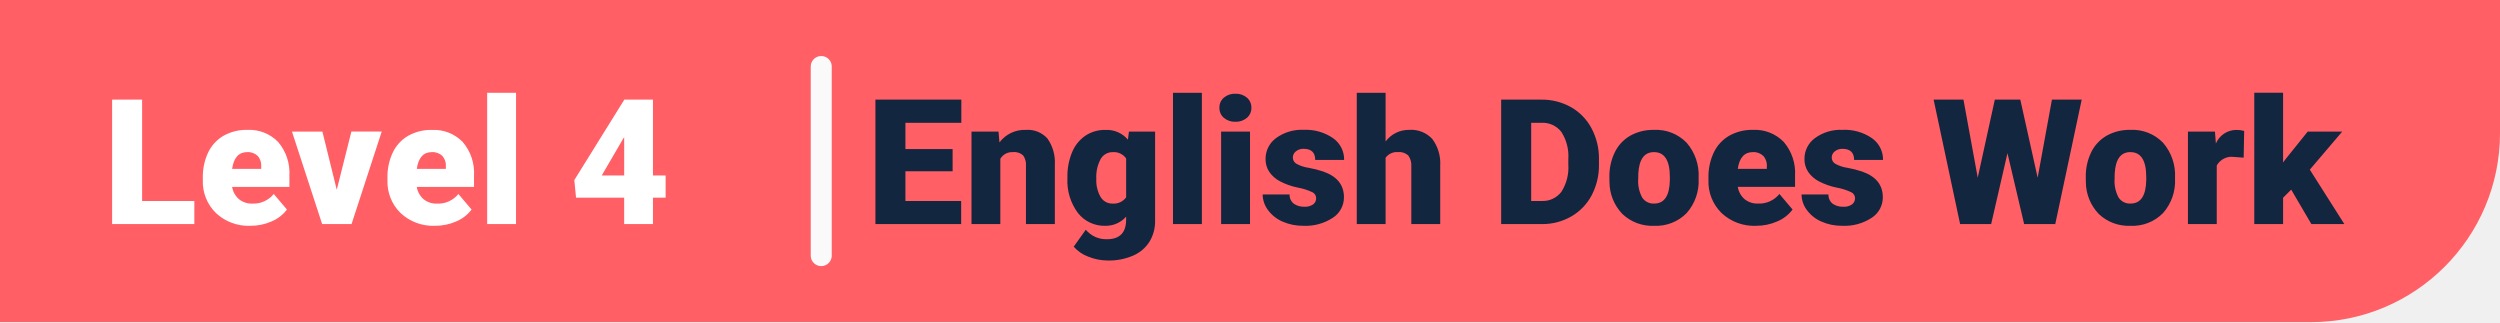
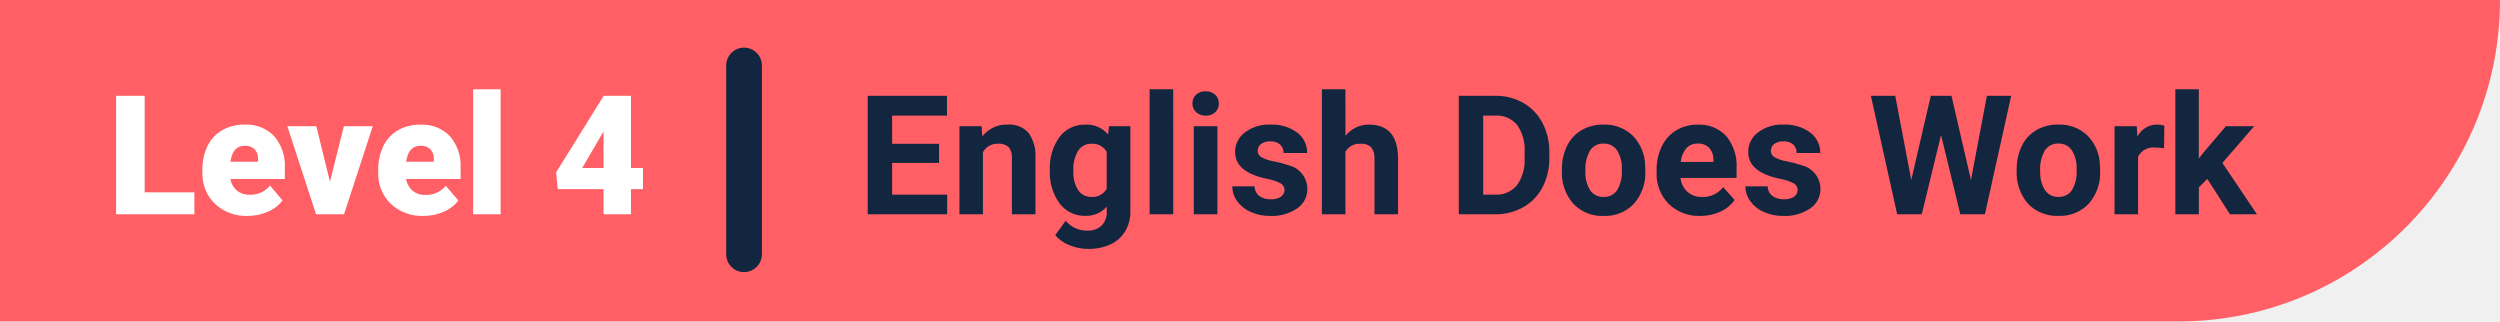
- <svg xmlns="http://www.w3.org/2000/svg" width="357" height="46" viewBox="0 0 357 46">
-   <g id="Grupo_82952" data-name="Grupo 82952" transform="translate(-285.333 -135)">
-     <path id="Rectángulo_34213" data-name="Rectángulo 34213" d="M0,0H357a0,0,0,0,1,0,0V19a27,27,0,0,1-27,27H0a0,0,0,0,1,0,0V0A0,0,0,0,1,0,0Z" transform="translate(285.333 135)" fill="#ff5f65" />
-     <path id="Trazado_120202" data-name="Trazado 120202" d="M5.627-3.3h7.458V0H1.343V-17.773H5.627ZM21.094.244a6.79,6.79,0,0,1-4.919-1.813,6.26,6.26,0,0,1-1.88-4.718v-.342a8.111,8.111,0,0,1,.751-3.577,5.493,5.493,0,0,1,2.191-2.4,6.615,6.615,0,0,1,3.418-.848,5.717,5.717,0,0,1,4.395,1.727A6.788,6.788,0,0,1,26.66-6.909v1.6H18.481a2.965,2.965,0,0,0,.964,1.746,2.869,2.869,0,0,0,1.929.635A3.7,3.7,0,0,0,24.426-4.3l1.88,2.222A5.255,5.255,0,0,1,24.127-.385,7.363,7.363,0,0,1,21.094.244ZM20.63-10.278q-1.807,0-2.148,2.393h4.15V-8.2a2.038,2.038,0,0,0-.5-1.532A1.992,1.992,0,0,0,20.63-10.278ZM33.423-4.9l2.087-8.313h4.333L35.535,0h-4.2L27.026-13.208h4.346ZM47.461.244a6.79,6.79,0,0,1-4.919-1.813,6.26,6.26,0,0,1-1.88-4.718v-.342a8.111,8.111,0,0,1,.751-3.577A5.493,5.493,0,0,1,43.6-12.6a6.615,6.615,0,0,1,3.418-.848,5.717,5.717,0,0,1,4.395,1.727,6.788,6.788,0,0,1,1.611,4.816v1.6H44.849a2.965,2.965,0,0,0,.964,1.746,2.869,2.869,0,0,0,1.929.635A3.7,3.7,0,0,0,50.793-4.3l1.88,2.222A5.255,5.255,0,0,1,50.494-.385,7.363,7.363,0,0,1,47.461.244ZM47-10.278q-1.807,0-2.148,2.393H49V-8.2a2.038,2.038,0,0,0-.5-1.532A1.992,1.992,0,0,0,47-10.278ZM59.021,0H54.9V-18.75h4.126ZM78.577-6.946h1.807v3.174H78.577V0H74.463V-3.772H67.59l-.244-2.515,7.117-11.45v-.037h4.114Zm-7.312,0h3.2v-5.469L74.207-12Z" transform="translate(300 167)" fill="#fff" />
-     <path id="Trazado_120201" data-name="Trazado 120201" d="M12.366-7.544H5.627V-3.3h7.959V0H1.343V-17.773H13.611v3.308H5.627v3.748h6.738Zm6.555-5.664.134,1.55a4.479,4.479,0,0,1,3.772-1.794,3.768,3.768,0,0,1,3.082,1.233,5.87,5.87,0,0,1,1.056,3.711V0H22.839V-8.337a2.229,2.229,0,0,0-.4-1.471,1.864,1.864,0,0,0-1.465-.47,1.962,1.962,0,0,0-1.794.952V0H15.063V-13.208ZM28.76-6.7a8.918,8.918,0,0,1,.659-3.54,5.307,5.307,0,0,1,1.892-2.374,4.988,4.988,0,0,1,2.869-.836A3.966,3.966,0,0,1,37.4-12.061l.146-1.147h3.735V-.5a5.569,5.569,0,0,1-.812,3.033,5.209,5.209,0,0,1-2.35,1.978,8.637,8.637,0,0,1-3.564.69,7.451,7.451,0,0,1-2.814-.549,5.079,5.079,0,0,1-2.081-1.428L31.384.806a3.772,3.772,0,0,0,3.027,1.355q2.734,0,2.734-2.808v-.415A3.863,3.863,0,0,1,34.155.244a4.774,4.774,0,0,1-3.906-1.849,7.662,7.662,0,0,1-1.489-4.95Zm4.126.256a4.7,4.7,0,0,0,.61,2.57,1.926,1.926,0,0,0,1.709.946,2.185,2.185,0,0,0,1.941-.891V-9.375a2.13,2.13,0,0,0-1.917-.9,1.938,1.938,0,0,0-1.721.983A5.358,5.358,0,0,0,32.886-6.445ZM47.961,0H43.835V-18.75h4.126Zm6.873,0H50.708V-13.208h4.126Zm-4.37-16.614a1.836,1.836,0,0,1,.635-1.44,2.4,2.4,0,0,1,1.648-.562,2.4,2.4,0,0,1,1.648.562,1.836,1.836,0,0,1,.635,1.44,1.836,1.836,0,0,1-.635,1.44,2.4,2.4,0,0,1-1.648.562,2.4,2.4,0,0,1-1.648-.562A1.836,1.836,0,0,1,50.464-16.614Zm13.818,12.9a.95.95,0,0,0-.549-.842,8.356,8.356,0,0,0-2.087-.659,9.519,9.519,0,0,1-2.539-.9,4.253,4.253,0,0,1-1.526-1.349,3.221,3.221,0,0,1-.525-1.819,3.651,3.651,0,0,1,1.5-3,6.185,6.185,0,0,1,3.931-1.178,6.853,6.853,0,0,1,4.2,1.184,3.7,3.7,0,0,1,1.587,3.113H64.148q0-1.587-1.672-1.587a1.658,1.658,0,0,0-1.086.36,1.115,1.115,0,0,0-.439.9,1.023,1.023,0,0,0,.537.891,5.075,5.075,0,0,0,1.715.562,14.821,14.821,0,0,1,2.069.525Q68.25-6.482,68.25-3.833A3.459,3.459,0,0,1,66.644-.891,7.039,7.039,0,0,1,62.488.244a7.184,7.184,0,0,1-3.027-.61,5.062,5.062,0,0,1-2.075-1.66,3.759,3.759,0,0,1-.745-2.209h3.845A1.59,1.59,0,0,0,61.1-2.9a2.511,2.511,0,0,0,1.5.421,1.975,1.975,0,0,0,1.263-.342A1.093,1.093,0,0,0,64.282-3.711Zm9.912-8.081a4.117,4.117,0,0,1,3.369-1.66,4.105,4.105,0,0,1,3.3,1.294,5.814,5.814,0,0,1,1.135,3.821V0H77.869V-8.24a2.325,2.325,0,0,0-.427-1.544,1.836,1.836,0,0,0-1.453-.494,1.977,1.977,0,0,0-1.794.806V0H70.081V-18.75h4.114ZM90.7,0V-17.773h5.725a8.422,8.422,0,0,1,4.236,1.068,7.508,7.508,0,0,1,2.936,3.015,9.1,9.1,0,0,1,1.068,4.364v.818a9.156,9.156,0,0,1-1.031,4.376A7.54,7.54,0,0,1,100.726-1.1,8.236,8.236,0,0,1,96.545,0Zm4.285-14.465V-3.3h1.489A3.333,3.333,0,0,0,99.3-4.608a6.431,6.431,0,0,0,.989-3.9v-.769a6.378,6.378,0,0,0-.989-3.882,3.391,3.391,0,0,0-2.881-1.306Zm11.169,7.739a7.8,7.8,0,0,1,.769-3.522,5.5,5.5,0,0,1,2.209-2.374,6.654,6.654,0,0,1,3.381-.83,6.073,6.073,0,0,1,4.675,1.837,7.05,7.05,0,0,1,1.709,5v.146a6.84,6.84,0,0,1-1.715,4.9A6.089,6.089,0,0,1,112.537.244a6.159,6.159,0,0,1-4.529-1.691,6.613,6.613,0,0,1-1.843-4.584Zm4.114.256a4.915,4.915,0,0,0,.574,2.686,1.911,1.911,0,0,0,1.7.854q2.2,0,2.246-3.381v-.415q0-3.552-2.271-3.552-2.063,0-2.234,3.064ZM127.1.244a6.79,6.79,0,0,1-4.919-1.813,6.26,6.26,0,0,1-1.88-4.718v-.342a8.111,8.111,0,0,1,.751-3.577,5.493,5.493,0,0,1,2.191-2.4,6.615,6.615,0,0,1,3.418-.848,5.717,5.717,0,0,1,4.395,1.727,6.788,6.788,0,0,1,1.611,4.816v1.6h-8.179a2.965,2.965,0,0,0,.964,1.746,2.869,2.869,0,0,0,1.929.635A3.7,3.7,0,0,0,130.432-4.3l1.88,2.222a5.255,5.255,0,0,1-2.179,1.691A7.363,7.363,0,0,1,127.1.244Zm-.464-10.522q-1.807,0-2.148,2.393h4.15V-8.2a2.038,2.038,0,0,0-.5-1.532A1.992,1.992,0,0,0,126.636-10.278Zm14.6,6.567a.95.95,0,0,0-.549-.842,8.356,8.356,0,0,0-2.087-.659,9.518,9.518,0,0,1-2.539-.9,4.253,4.253,0,0,1-1.526-1.349,3.221,3.221,0,0,1-.525-1.819,3.651,3.651,0,0,1,1.5-3,6.185,6.185,0,0,1,3.931-1.178,6.853,6.853,0,0,1,4.2,1.184,3.7,3.7,0,0,1,1.587,3.113H141.1q0-1.587-1.672-1.587a1.658,1.658,0,0,0-1.086.36,1.115,1.115,0,0,0-.439.9,1.023,1.023,0,0,0,.537.891,5.075,5.075,0,0,0,1.715.562,14.821,14.821,0,0,1,2.069.525Q145.2-6.482,145.2-3.833A3.459,3.459,0,0,1,143.6-.891,7.039,7.039,0,0,1,139.441.244a7.184,7.184,0,0,1-3.027-.61,5.062,5.062,0,0,1-2.075-1.66,3.759,3.759,0,0,1-.745-2.209h3.845a1.59,1.59,0,0,0,.61,1.337,2.511,2.511,0,0,0,1.5.421,1.975,1.975,0,0,0,1.263-.342A1.093,1.093,0,0,0,141.235-3.711ZM167.31-6.628l2.039-11.145H173.6L169.824,0h-4.443L163-10.132,160.669,0h-4.431l-3.784-17.773h4.26l2.039,11.145,2.441-11.145h3.638Zm6.873-.1a7.8,7.8,0,0,1,.769-3.522,5.5,5.5,0,0,1,2.209-2.374,6.654,6.654,0,0,1,3.381-.83,6.073,6.073,0,0,1,4.675,1.837,7.05,7.05,0,0,1,1.709,5v.146a6.84,6.84,0,0,1-1.715,4.9A6.089,6.089,0,0,1,180.566.244a6.159,6.159,0,0,1-4.529-1.691,6.613,6.613,0,0,1-1.843-4.584Zm4.114.256a4.914,4.914,0,0,0,.574,2.686,1.911,1.911,0,0,0,1.7.854q2.2,0,2.246-3.381v-.415q0-3.552-2.271-3.552-2.063,0-2.234,3.064Zm18.433-3.015-1.355-.1a2.434,2.434,0,0,0-2.49,1.221V0H188.77V-13.208h3.857l.134,1.7a3.185,3.185,0,0,1,2.893-1.941,4.012,4.012,0,0,1,1.147.146Zm6.787,4.565-1.16,1.16V0h-4.114V-18.762h4.114V-8.8l.415-.549,3.1-3.857H210.8l-4.626,5.432L211.108,0H206.4Z" transform="translate(409 167)" fill="#12263f" />
-     <line id="Línea_184" data-name="Línea 184" y2="27" transform="translate(402.605 144.5)" fill="none" stroke="#fafafa" stroke-linecap="round" stroke-width="3" />
+ <svg xmlns="http://www.w3.org/2000/svg" width="210" height="27" viewBox="0 0 210 27">
+   <g id="Grupo_82953" data-name="Grupo 82953" transform="translate(-285.333 -135.016)">
+     <path id="Rectángulo_34213" data-name="Rectángulo 34213" d="M0,0H210a0,0,0,0,1,0,0V0a27,27,0,0,1-27,27H0a0,0,0,0,1,0,0V0A0,0,0,0,1,0,0Z" transform="translate(285.333 135.016)" fill="#ff5f65" />
+     <path id="Trazado_120477" data-name="Trazado 120477" d="M3.151-1.846H7.328V0H.752V-9.953h2.4ZM11.813.137A3.8,3.8,0,0,1,9.058-.878,3.506,3.506,0,0,1,8-3.521v-.191a4.542,4.542,0,0,1,.42-2A3.076,3.076,0,0,1,9.652-7.058a3.7,3.7,0,0,1,1.914-.475,3.2,3.2,0,0,1,2.461.967,3.8,3.8,0,0,1,.9,2.7v.9H10.35A1.66,1.66,0,0,0,10.89-2a1.607,1.607,0,0,0,1.08.355,2.07,2.07,0,0,0,1.709-.766l1.053,1.244a2.943,2.943,0,0,1-1.22.947A4.123,4.123,0,0,1,11.813.137Zm-.26-5.893q-1.012,0-1.2,1.34h2.324v-.178a1.141,1.141,0,0,0-.28-.858A1.115,1.115,0,0,0,11.553-5.756Zm7.164,3.015L19.886-7.4h2.427L19.9,0H17.548L15.135-7.4h2.434ZM26.578.137A3.8,3.8,0,0,1,23.823-.878a3.506,3.506,0,0,1-1.053-2.642v-.191a4.542,4.542,0,0,1,.42-2,3.076,3.076,0,0,1,1.227-1.343,3.7,3.7,0,0,1,1.914-.475,3.2,3.2,0,0,1,2.461.967,3.8,3.8,0,0,1,.9,2.7v.9h-4.58a1.66,1.66,0,0,0,.54.978,1.607,1.607,0,0,0,1.08.355,2.07,2.07,0,0,0,1.709-.766L29.5-1.162a2.943,2.943,0,0,1-1.22.947A4.123,4.123,0,0,1,26.578.137Zm-.26-5.893q-1.012,0-1.2,1.34h2.324v-.178a1.141,1.141,0,0,0-.28-.858A1.115,1.115,0,0,0,26.318-5.756ZM33.052,0H30.741V-10.5h2.311ZM44-3.89h1.012v1.777H44V0H41.7V-2.112H37.851l-.137-1.408L41.7-9.933v-.021H44Zm-4.095,0H41.7V-6.952l-.144.232Z" transform="translate(294.333 153.016)" fill="#fff" />
+     <path id="Trazado_120478" data-name="Trazado 120478" d="M6.877-4.313H2.939v2.666H7.561V0H.889V-9.953H7.547v1.661H2.939V-5.92H6.877ZM10.452-7.4l.062.854a2.582,2.582,0,0,1,2.126-.991,2.146,2.146,0,0,1,1.75.69,3.221,3.221,0,0,1,.588,2.064V0H13V-4.73a1.282,1.282,0,0,0-.273-.913,1.224,1.224,0,0,0-.909-.284,1.359,1.359,0,0,0-1.251.711V0H8.593V-7.4Zm5.735,3.644A4.335,4.335,0,0,1,17-6.494a2.625,2.625,0,0,1,2.184-1.039,2.3,2.3,0,0,1,1.894.834l.082-.7h1.791v7.15a3.161,3.161,0,0,1-.441,1.688,2.832,2.832,0,0,1-1.241,1.094,4.362,4.362,0,0,1-1.873.376,4.056,4.056,0,0,1-1.586-.325,2.815,2.815,0,0,1-1.169-.837l.875-1.2a2.314,2.314,0,0,0,1.791.827,1.694,1.694,0,0,0,1.224-.42,1.577,1.577,0,0,0,.438-1.193v-.4a2.285,2.285,0,0,1-1.8.772A2.618,2.618,0,0,1,17.011-.906a4.334,4.334,0,0,1-.824-2.765Zm1.976.147a2.7,2.7,0,0,0,.4,1.578,1.283,1.283,0,0,0,1.107.572,1.372,1.372,0,0,0,1.292-.678V-5.249a1.369,1.369,0,0,0-1.278-.678,1.291,1.291,0,0,0-1.118.582A3.042,3.042,0,0,0,18.163-3.606ZM26.551,0H24.568V-10.5h1.982Zm3.712,0H28.28V-7.4h1.982Zm-2.1-9.311a.973.973,0,0,1,.3-.731,1.117,1.117,0,0,1,.81-.287,1.12,1.12,0,0,1,.807.287.967.967,0,0,1,.3.731.97.97,0,0,1-.3.738,1.122,1.122,0,0,1-.8.287,1.122,1.122,0,0,1-.8-.287A.97.97,0,0,1,28.164-9.311ZM35.9-2.044a.637.637,0,0,0-.359-.571,4.077,4.077,0,0,0-1.152-.373q-2.639-.554-2.639-2.242a2.032,2.032,0,0,1,.817-1.644,3.3,3.3,0,0,1,2.136-.66,3.547,3.547,0,0,1,2.252.663A2.09,2.09,0,0,1,37.8-5.147H35.82a.956.956,0,0,0-.273-.7,1.157,1.157,0,0,0-.854-.277,1.182,1.182,0,0,0-.772.226.712.712,0,0,0-.273.574.609.609,0,0,0,.311.53,3.2,3.2,0,0,0,1.049.349,8.571,8.571,0,0,1,1.244.332,2.044,2.044,0,0,1,1.565,1.989,1.929,1.929,0,0,1-.868,1.637,3.745,3.745,0,0,1-2.242.625,3.912,3.912,0,0,1-1.651-.332A2.77,2.77,0,0,1,31.924-1.1a2.113,2.113,0,0,1-.41-1.248h1.873a1.031,1.031,0,0,0,.39.807,1.546,1.546,0,0,0,.971.28A1.43,1.43,0,0,0,35.6-1.48.67.67,0,0,0,35.9-2.044Zm5.12-4.546a2.466,2.466,0,0,1,1.976-.943q2.406,0,2.44,2.8V0H43.456V-4.683a1.374,1.374,0,0,0-.273-.94,1.172,1.172,0,0,0-.909-.3,1.345,1.345,0,0,0-1.258.67V0H39.04V-10.5h1.976ZM50.538,0V-9.953H53.6a4.651,4.651,0,0,1,2.348.591A4.123,4.123,0,0,1,57.565-7.68,5.187,5.187,0,0,1,58.146-5.2v.458a5.2,5.2,0,0,1-.571,2.468A4.088,4.088,0,0,1,55.966-.6a4.686,4.686,0,0,1-2.345.6Zm2.051-8.292v6.645h.991a2.227,2.227,0,0,0,1.839-.786,3.552,3.552,0,0,0,.649-2.249v-.526a3.609,3.609,0,0,0-.629-2.3A2.219,2.219,0,0,0,53.6-8.292ZM59.2-3.767a4.387,4.387,0,0,1,.424-1.962,3.1,3.1,0,0,1,1.22-1.333,3.56,3.56,0,0,1,1.849-.472,3.368,3.368,0,0,1,2.444.916,3.676,3.676,0,0,1,1.056,2.488l.014.506a3.866,3.866,0,0,1-.95,2.731A3.3,3.3,0,0,1,62.706.137,3.319,3.319,0,0,1,60.153-.889,3.934,3.934,0,0,1,59.2-3.678Zm1.976.14a2.765,2.765,0,0,0,.4,1.612,1.308,1.308,0,0,0,1.135.558,1.311,1.311,0,0,0,1.121-.551,3.025,3.025,0,0,0,.4-1.763,2.737,2.737,0,0,0-.4-1.6,1.311,1.311,0,0,0-1.135-.568,1.29,1.29,0,0,0-1.121.565A3.076,3.076,0,0,0,61.175-3.626ZM70.827.137a3.631,3.631,0,0,1-2.649-1,3.548,3.548,0,0,1-1.022-2.659v-.191A4.468,4.468,0,0,1,67.587-5.7a3.161,3.161,0,0,1,1.22-1.354,3.425,3.425,0,0,1,1.8-.475A3.07,3.07,0,0,1,73-6.576a3.889,3.889,0,0,1,.872,2.714v.807h-4.71a1.835,1.835,0,0,0,.578,1.162,1.746,1.746,0,0,0,1.22.438,2.132,2.132,0,0,0,1.784-.827L73.712-1.2a2.966,2.966,0,0,1-1.2.981A3.947,3.947,0,0,1,70.827.137ZM70.6-5.94a1.234,1.234,0,0,0-.954.4A2.062,2.062,0,0,0,69.18-4.4h2.748V-4.56a1.471,1.471,0,0,0-.355-1.02A1.274,1.274,0,0,0,70.6-5.94ZM79-2.044a.637.637,0,0,0-.359-.571,4.077,4.077,0,0,0-1.152-.373q-2.639-.554-2.639-2.242a2.032,2.032,0,0,1,.817-1.644,3.3,3.3,0,0,1,2.136-.66,3.547,3.547,0,0,1,2.252.663A2.09,2.09,0,0,1,80.9-5.147H78.921a.956.956,0,0,0-.273-.7,1.157,1.157,0,0,0-.854-.277,1.182,1.182,0,0,0-.772.226.712.712,0,0,0-.273.574.609.609,0,0,0,.311.53,3.2,3.2,0,0,0,1.049.349,8.571,8.571,0,0,1,1.244.332,2.044,2.044,0,0,1,1.565,1.989,1.929,1.929,0,0,1-.868,1.637,3.745,3.745,0,0,1-2.242.625,3.912,3.912,0,0,1-1.651-.332A2.77,2.77,0,0,1,75.024-1.1a2.113,2.113,0,0,1-.41-1.248h1.873a1.031,1.031,0,0,0,.39.807,1.546,1.546,0,0,0,.971.28,1.43,1.43,0,0,0,.858-.215A.67.67,0,0,0,79-2.044Zm14.561-.827L94.9-9.953H96.94L94.732,0H92.668l-1.62-6.658L89.428,0H87.363L85.155-9.953H87.2l1.347,7.068,1.641-7.068h1.736Zm3.842-.9a4.387,4.387,0,0,1,.424-1.962,3.1,3.1,0,0,1,1.22-1.333,3.56,3.56,0,0,1,1.849-.472,3.368,3.368,0,0,1,2.444.916,3.676,3.676,0,0,1,1.056,2.488l.014.506a3.866,3.866,0,0,1-.95,2.731,3.3,3.3,0,0,1-2.55,1.029A3.319,3.319,0,0,1,98.352-.889,3.934,3.934,0,0,1,97.4-3.678Zm1.976.14a2.765,2.765,0,0,0,.4,1.612,1.308,1.308,0,0,0,1.135.558,1.311,1.311,0,0,0,1.121-.551,3.025,3.025,0,0,0,.4-1.763,2.737,2.737,0,0,0-.4-1.6,1.311,1.311,0,0,0-1.135-.568,1.29,1.29,0,0,0-1.121.565A3.076,3.076,0,0,0,99.374-3.626Zm10.4-1.918a5.367,5.367,0,0,0-.711-.055,1.447,1.447,0,0,0-1.47.759V0h-1.976V-7.4h1.866l.055.882a1.831,1.831,0,0,1,1.647-1.019,2.07,2.07,0,0,1,.615.089Zm3.637,2.577-.711.711V0h-1.976V-10.5H112.7v5.817l.383-.492L114.98-7.4h2.372L114.68-4.313,117.585,0h-2.27Z" transform="translate(357.333 153.016)" fill="#12263f" />
+     <line id="Línea_184" data-name="Línea 184" y2="15.857" transform="translate(347.833 140.516)" fill="none" stroke="#12263f" stroke-linecap="round" stroke-width="3" />
  </g>
</svg>
